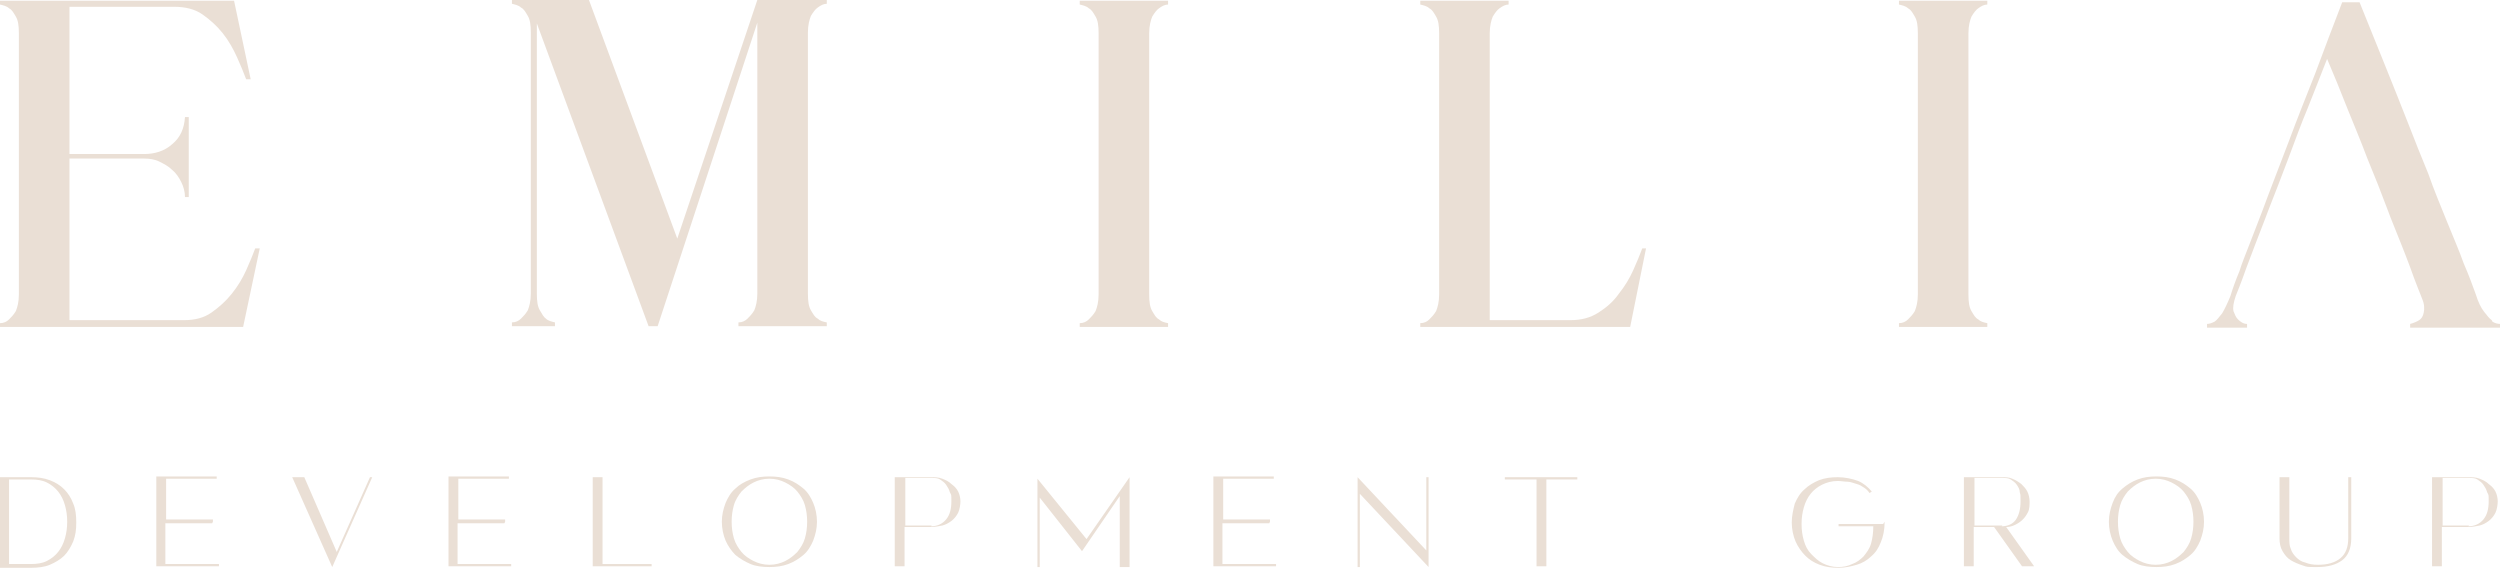
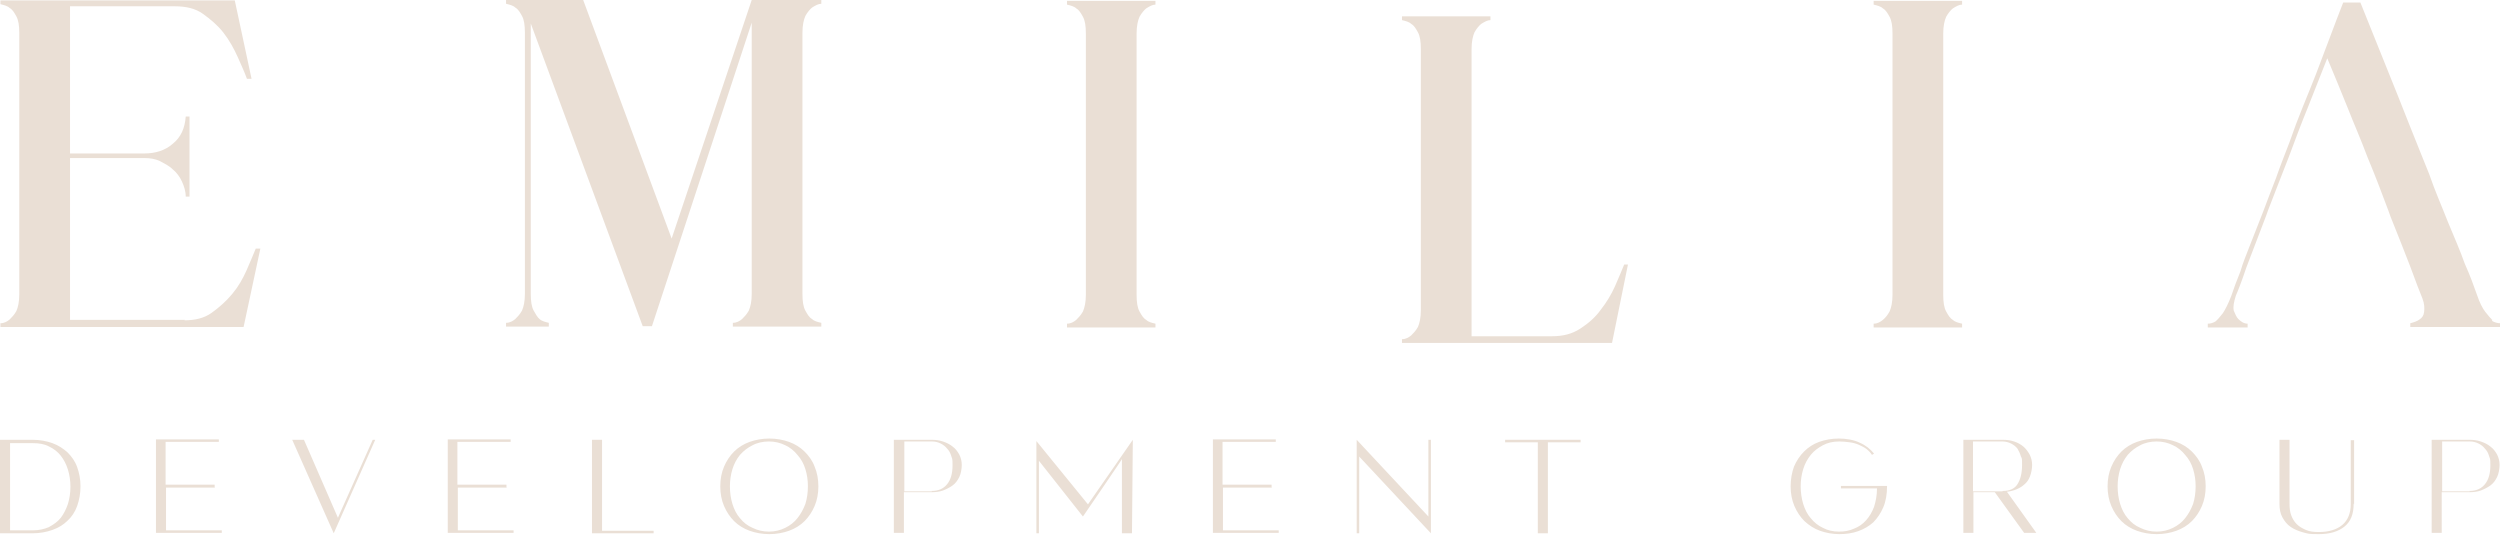
- <svg xmlns="http://www.w3.org/2000/svg" viewBox="0 0 331.1 75.2" width="331.1" height="75.2">
-   <g fill="#eadfd5" transform="translate(0.000,0.000) scale(1) translate(-11.100,-213.900)">
-     <path d="M35.50,256.30 C36.90,256.30 38.10,256.00 39.10,255.30 C40.10,254.60 41.00,253.80 41.80,252.80 C42.60,251.80 43.20,250.80 43.70,249.70 C44.20,248.60 44.60,247.60 44.90,246.80 L45.50,246.80 L43.30,257.20 L11.10,257.20 L11.10,256.70 C11.60,256.70 12.00,256.50 12.30,256.20 C12.60,255.90 12.90,255.60 13.20,255.10 C13.40,254.60 13.60,253.90 13.60,252.90 L13.60,218.30 C13.60,217.30 13.50,216.60 13.20,216.10 C12.90,215.60 12.70,215.20 12.30,215.00 C12.00,214.70 11.50,214.60 11.10,214.50 L11.10,214.00 L42.10,214.00 L44.30,224.40 L43.70,224.40 C43.40,223.60 43.00,222.60 42.50,221.50 C42.00,220.40 41.40,219.30 40.60,218.30 C39.80,217.30 38.90,216.50 37.90,215.80 C36.90,215.10 35.60,214.80 34.20,214.80 L20.30,214.80 L20.30,234.30 L30.20,234.30 C31.60,234.30 32.90,233.90 33.90,233.00 C35.00,232.10 35.50,230.90 35.60,229.40 L36.10,229.40 L36.10,240.00 L35.60,240.00 C35.60,239.30 35.40,238.60 35.10,238.00 C34.80,237.40 34.40,236.80 33.90,236.40 C33.40,235.90 32.80,235.60 32.20,235.30 C31.60,235.00 30.90,234.90 30.20,234.90 L20.30,234.90 L20.30,256.30 L35.50,256.30 L35.50,256.30 Z" />
-     <path d="M84.80,257.10 L78.90,257.10 L78.90,256.60 C79.40,256.60 79.80,256.40 80.10,256.10 C80.40,255.80 80.70,255.50 81.00,255.00 C81.20,254.50 81.40,253.80 81.40,252.80 L81.40,218.20 C81.40,217.20 81.30,216.50 81.00,216.00 C80.70,215.50 80.50,215.10 80.10,214.90 C79.80,214.60 79.30,214.50 78.90,214.40 L78.90,213.90 L89.10,213.90 L100.80,245.50 L111.40,213.90 L120.60,213.90 L120.60,214.40 C120.20,214.40 119.80,214.60 119.40,214.90 C119.10,215.10 118.80,215.50 118.50,216.00 C118.30,216.50 118.10,217.20 118.10,218.20 L118.10,252.80 C118.10,253.80 118.20,254.50 118.50,255.00 C118.80,255.50 119.00,255.90 119.40,256.10 C119.70,256.40 120.10,256.50 120.60,256.60 L120.60,257.10 L108.90,257.10 L108.90,256.60 C109.40,256.60 109.80,256.40 110.10,256.10 C110.40,255.80 110.70,255.50 111.00,255.00 C111.20,254.50 111.40,253.80 111.40,252.80 L111.40,216.90 L98.20,257.10 L97.00,257.10 L82.20,217.00 L82.20,252.80 C82.20,253.80 82.30,254.50 82.60,255.00 C82.90,255.50 83.10,255.90 83.40,256.10 C83.70,256.40 84.20,256.50 84.60,256.60 L84.60,257.10 L84.60,257.10 Z" />
-     <path d="M154.10,214.00 L165.80,214.00 L165.80,214.50 C165.40,214.50 165.00,214.70 164.60,215.00 C164.30,215.20 164.00,215.60 163.70,216.10 C163.50,216.60 163.30,217.30 163.30,218.30 L163.30,252.90 C163.30,253.90 163.40,254.60 163.70,255.10 C164.00,255.60 164.20,256.00 164.60,256.20 C164.90,256.50 165.30,256.60 165.80,256.70 L165.80,257.20 L154.10,257.20 L154.10,256.70 C154.60,256.70 155.00,256.50 155.30,256.20 C155.60,255.90 155.90,255.60 156.20,255.10 C156.40,254.60 156.60,253.90 156.60,252.90 L156.60,218.30 C156.60,217.30 156.50,216.60 156.20,216.10 C155.90,215.60 155.70,215.20 155.30,215.00 C155.00,214.70 154.50,214.60 154.10,214.50 L154.10,214.00 L154.10,214.00 Z" />
-     <path d="M219.10,256.30 C220.50,256.30 221.70,256.00 222.80,255.30 C223.90,254.60 224.80,253.80 225.50,252.80 C226.30,251.80 226.90,250.80 227.40,249.70 C227.90,248.60 228.30,247.60 228.60,246.80 L229.10,246.80 L227.00,257.20 L199.20,257.20 L199.20,256.70 C199.70,256.70 200.10,256.50 200.40,256.20 C200.70,255.90 201.00,255.60 201.30,255.10 C201.50,254.60 201.70,253.90 201.70,252.90 L201.70,218.30 C201.70,217.30 201.60,216.60 201.30,216.10 C201.00,215.60 200.80,215.20 200.40,215.00 C200.10,214.70 199.60,214.60 199.20,214.50 L199.20,214.00 L210.90,214.00 L210.90,214.50 C210.50,214.50 210.10,214.70 209.70,215.00 C209.40,215.20 209.10,215.60 208.80,216.10 C208.60,216.60 208.40,217.30 208.40,218.30 L208.40,256.30 L219.00,256.30 Z" />
-     <path d="M262.60,214.00 L274.30,214.00 L274.30,214.50 C273.90,214.50 273.50,214.70 273.10,215.00 C272.80,215.20 272.50,215.60 272.20,216.10 C272.00,216.60 271.80,217.30 271.80,218.30 L271.80,252.90 C271.80,253.90 271.90,254.60 272.20,255.10 C272.50,255.60 272.70,256.00 273.10,256.20 C273.40,256.50 273.80,256.60 274.30,256.70 L274.30,257.20 L262.60,257.20 L262.60,256.70 C263.10,256.70 263.50,256.50 263.80,256.20 C264.10,255.90 264.40,255.60 264.70,255.10 C264.90,254.60 265.10,253.90 265.10,252.90 L265.10,218.30 C265.10,217.30 265.00,216.60 264.70,216.10 C264.40,215.60 264.20,215.20 263.80,215.00 C263.50,214.70 263.00,214.60 262.60,214.50 L262.60,214.00 L262.60,214.00 Z" />
-     <path d="M341.10,256.30 C340.80,256.10 340.50,255.70 340.10,255.20 C339.70,254.70 339.30,253.90 339.00,252.90 C338.60,251.80 338.10,250.40 337.40,248.80 C336.80,247.10 336.00,245.30 335.20,243.30 C334.40,241.30 333.50,239.20 332.70,236.90 C331.80,234.70 330.90,232.50 330.10,230.40 C328.10,225.30 325.90,219.90 323.60,214.20 L321.30,214.20 C320.10,217.30 318.90,220.50 317.70,223.70 C317.20,225.00 316.60,226.50 316.00,228.00 C315.40,229.50 314.80,231.10 314.20,232.70 C313.60,234.30 313.00,235.80 312.40,237.40 C311.80,239.00 311.20,240.50 310.70,241.90 C310.70,241.90 309.50,245.00 309.00,246.30 C308.50,247.60 308.00,248.80 307.70,249.80 C307.20,251.00 306.80,252.10 306.50,253.10 C306.10,254.10 305.70,254.90 305.40,255.40 C305.00,255.90 304.70,256.30 304.40,256.50 C304.00,256.70 303.70,256.80 303.40,256.80 L303.40,257.30 L308.70,257.30 L308.70,256.80 C308.20,256.80 307.80,256.50 307.50,256.20 C307.20,255.90 307.10,255.60 306.90,255.10 C306.80,254.60 306.90,254.00 307.20,253.10 C307.40,252.60 307.90,251.40 308.60,249.40 C309.30,247.50 310.20,245.20 311.20,242.60 L311.50,241.80 C312.40,239.50 313.30,237.20 314.20,234.80 C315.10,232.40 315.90,230.20 316.70,228.30 C317.60,226.00 318.50,223.80 319.30,221.70 C320.20,223.80 321.10,226.00 322.00,228.30 C322.80,230.30 323.70,232.40 324.60,234.80 C325.60,237.20 326.50,239.50 327.40,241.90 L327.70,242.70 C328.70,245.20 329.60,247.40 330.30,249.30 C331.00,251.30 331.60,252.70 331.90,253.50 C332.20,254.20 332.20,254.80 332.10,255.30 C332.00,255.80 331.80,256.10 331.50,256.30 C331.20,256.50 330.70,256.70 330.30,256.80 L330.30,257.30 L342.20,257.30 L342.20,256.80 C341.90,256.80 341.50,256.70 341.20,256.50 L341.20,256.50 Z" />
-     <path d="M11.10,289.00 L11.10,277.10 L15.20,277.10 C16.10,277.10 16.90,277.20 17.70,277.50 C18.50,277.80 19.10,278.20 19.60,278.70 C20.10,279.20 20.50,279.80 20.80,280.60 C21.10,281.30 21.20,282.10 21.20,283.10 C21.20,284.10 21.10,284.80 20.80,285.60 C20.50,286.30 20.10,287.00 19.60,287.50 C19.10,288.00 18.40,288.40 17.70,288.70 C17.00,289.00 16.10,289.10 15.20,289.10 L11.10,289.10 Z M12.30,288.60 L15.20,288.60 C16.00,288.60 16.70,288.50 17.30,288.20 C17.90,287.90 18.40,287.50 18.80,287.00 C19.20,286.50 19.50,285.90 19.70,285.20 C19.90,284.50 20.00,283.80 20.00,283.00 C20.00,282.20 19.90,281.50 19.70,280.80 C19.50,280.10 19.20,279.50 18.80,279.00 C18.40,278.50 17.90,278.10 17.30,277.80 C16.70,277.50 16.00,277.40 15.20,277.40 L12.30,277.40 L12.30,288.60 Z" />
-     <path d="M39.20,283.20 L33.00,283.20 L33.00,288.60 L40.10,288.60 L40.10,288.90 L31.80,288.90 L31.80,277.00 L39.80,277.00 L39.80,277.30 L33.10,277.30 L33.10,282.70 L39.30,282.70 L39.30,283.00 Z" />
-     <path d="M49.90,277.10 L51.40,277.10 L55.70,287.00 L60.10,277.10 L60.40,277.10 L55.10,289.00 L49.80,277.10 Z" />
-     <path d="M77.90,283.20 L71.70,283.20 L71.70,288.60 L78.80,288.60 L78.80,288.90 L70.50,288.90 L70.50,277.00 L78.50,277.00 L78.50,277.30 L71.80,277.30 L71.80,282.70 L78.00,282.70 L78.00,283.00 Z" />
-     <path d="M89.60,277.10 L90.90,277.10 L90.90,288.60 L97.40,288.60 L97.40,288.90 L89.60,288.90 L89.60,277.00 Z" />
-     <path d="M106.70,283.00 C106.70,282.10 106.90,281.30 107.20,280.50 C107.50,279.80 107.90,279.10 108.50,278.60 C109.00,278.10 109.70,277.70 110.50,277.40 C111.30,277.10 112.10,277.00 113.00,277.00 C113.90,277.00 114.70,277.10 115.50,277.40 C116.30,277.70 116.90,278.10 117.50,278.60 C118.10,279.10 118.50,279.80 118.80,280.50 C119.10,281.20 119.30,282.10 119.30,283.00 C119.30,283.90 119.10,284.70 118.80,285.50 C118.50,286.20 118.10,286.90 117.50,287.40 C116.90,287.90 116.30,288.30 115.50,288.60 C114.70,288.90 113.90,289.00 113.00,289.00 C112.10,289.00 111.20,288.90 110.50,288.60 C109.80,288.30 109.10,287.90 108.50,287.40 C108.00,286.90 107.50,286.20 107.20,285.50 C106.90,284.80 106.70,283.90 106.70,283.00 Z M108.00,283.00 C108.00,283.80 108.10,284.50 108.30,285.20 C108.50,285.90 108.90,286.50 109.30,287.00 C109.70,287.50 110.30,287.90 110.90,288.20 C111.50,288.50 112.20,288.70 113.00,288.70 C113.80,288.70 114.50,288.50 115.10,288.20 C115.70,287.90 116.20,287.50 116.70,287.00 C117.10,286.50 117.50,285.90 117.70,285.20 C117.90,284.50 118.00,283.80 118.00,283.00 C118.00,282.20 117.90,281.50 117.70,280.80 C117.50,280.10 117.10,279.50 116.70,279.00 C116.30,278.50 115.70,278.10 115.10,277.80 C114.50,277.50 113.80,277.30 113.00,277.30 C112.20,277.30 111.50,277.50 110.90,277.80 C110.30,278.10 109.80,278.50 109.30,279.00 C108.90,279.50 108.50,280.10 108.30,280.80 C108.10,281.50 108.00,282.20 108.00,283.00 Z" />
-     <path d="M129.60,289.00 L129.60,277.10 L134.40,277.10 C134.90,277.10 135.40,277.10 135.90,277.30 C136.40,277.50 136.80,277.70 137.10,278.00 C137.50,278.30 137.80,278.60 138.00,279.00 C138.20,279.40 138.30,279.90 138.30,280.30 C138.30,280.70 138.20,281.40 138.00,281.80 C137.80,282.20 137.50,282.60 137.10,282.90 C136.70,283.20 136.30,283.40 135.90,283.50 C135.40,283.60 134.90,283.70 134.40,283.70 L130.90,283.70 L130.90,288.90 L129.60,288.90 Z M134.40,283.60 C135.20,283.60 135.90,283.30 136.40,282.70 C136.90,282.10 137.10,281.30 137.10,280.30 C137.10,279.30 137.10,279.50 136.90,279.10 C136.80,278.70 136.60,278.40 136.40,278.10 C136.20,277.80 135.90,277.60 135.60,277.40 C135.30,277.20 134.90,277.20 134.50,277.20 L131.00,277.20 L131.00,283.50 L134.50,283.50 Z" />
-     <path d="M148.50,289.00 L148.50,277.30 L155.00,285.30 L160.70,277.10 L160.70,289.00 L159.40,289.00 L159.40,279.60 C159.40,279.60 154.40,286.90 154.40,286.90 L148.80,279.80 L148.80,289.00 L148.50,289.00 Z" />
-     <path d="M179.20,283.20 L173.00,283.20 L173.00,288.60 L180.10,288.60 L180.10,288.90 L171.80,288.90 L171.80,277.00 L179.80,277.00 L179.80,277.30 L173.10,277.30 L173.10,282.70 L179.30,282.70 L179.30,283.00 Z" />
-     <path d="M190.90,289.00 L190.90,277.10 L200.00,286.80 L200.00,277.10 L200.30,277.10 L200.30,289.00 L191.20,279.30 L191.20,289.00 L190.90,289.00 Z" />
-     <path d="M220.10,277.40 L215.90,277.40 L215.90,288.90 L214.60,288.90 L214.60,277.40 L210.40,277.40 L210.40,277.10 L220.00,277.10 L220.00,277.40 Z" />
-     <path d="M260.70,283.00 C260.70,284.10 260.50,285.00 260.20,285.70 C259.90,286.50 259.50,287.10 258.90,287.60 C258.40,288.10 257.70,288.50 257.00,288.70 C256.30,288.90 255.50,289.10 254.60,289.10 C253.70,289.10 252.90,289.00 252.10,288.70 C251.30,288.40 250.70,288.00 250.20,287.50 C249.70,287.00 249.20,286.30 248.90,285.60 C248.60,284.90 248.40,284.00 248.40,283.10 C248.40,282.20 248.60,281.40 248.80,280.60 C249.10,279.90 249.50,279.20 250.10,278.70 C250.60,278.20 251.30,277.80 252.00,277.50 C252.80,277.20 253.60,277.10 254.50,277.10 C255.40,277.10 256.40,277.30 257.20,277.60 C257.90,277.90 258.50,278.40 259.00,279.00 L258.70,279.20 C258.50,278.90 258.30,278.70 258.00,278.50 C257.70,278.30 257.40,278.10 257.00,278.00 C256.60,277.90 256.20,277.70 255.80,277.70 C255.40,277.70 254.90,277.60 254.50,277.60 C253.70,277.60 253.00,277.80 252.40,278.10 C251.80,278.40 251.30,278.80 250.90,279.30 C250.50,279.80 250.20,280.40 250.00,281.10 C249.80,281.80 249.70,282.50 249.70,283.30 C249.70,284.10 249.80,284.80 250.00,285.50 C250.20,286.20 250.50,286.80 251.00,287.30 C251.50,287.80 251.90,288.20 252.50,288.50 C253.10,288.80 253.80,289.00 254.50,289.00 C255.20,289.00 255.80,288.90 256.40,288.60 C257.00,288.40 257.50,288.00 257.90,287.60 C258.30,287.10 258.70,286.60 258.90,285.90 C259.10,285.20 259.20,284.40 259.20,283.60 L254.60,283.60 L254.60,283.30 L260.50,283.30 Z" />
-     <path d="M271.20,289.00 L271.20,277.10 L276.20,277.10 C276.70,277.10 277.20,277.10 277.60,277.30 C278.10,277.50 278.40,277.70 278.80,278.00 C279.10,278.30 279.40,278.60 279.60,279.00 C279.80,279.40 279.90,279.90 279.90,280.30 C279.90,280.70 279.90,281.30 279.70,281.70 C279.50,282.10 279.30,282.40 279.00,282.70 C278.70,283.00 278.40,283.20 278.00,283.40 C277.60,283.60 277.20,283.70 276.80,283.70 L280.50,288.90 L278.90,288.90 L275.20,283.70 L272.50,283.70 L272.50,288.90 L271.20,288.90 Z M276.20,283.60 C277.00,283.60 277.70,283.30 278.10,282.70 C278.50,282.10 278.70,281.30 278.70,280.30 C278.70,279.30 278.70,279.50 278.60,279.10 C278.60,278.70 278.40,278.40 278.20,278.10 C278.00,277.80 277.70,277.60 277.40,277.40 C277.10,277.20 276.70,277.20 276.30,277.20 L272.60,277.20 L272.60,283.50 L276.30,283.50 Z" />
-     <path d="M290.40,283.00 C290.40,282.10 290.60,281.30 290.90,280.50 C291.20,279.70 291.60,279.10 292.20,278.60 C292.80,278.10 293.40,277.70 294.20,277.40 C295.00,277.10 295.80,277.00 296.70,277.00 C297.60,277.00 298.40,277.10 299.20,277.40 C300.00,277.70 300.60,278.10 301.20,278.60 C301.80,279.10 302.20,279.80 302.50,280.50 C302.80,281.20 303.00,282.10 303.00,283.00 C303.00,283.90 302.80,284.70 302.50,285.50 C302.20,286.20 301.80,286.90 301.20,287.40 C300.60,287.90 300.00,288.30 299.20,288.60 C298.40,288.90 297.60,289.00 296.70,289.00 C295.80,289.00 294.90,288.90 294.20,288.60 C293.50,288.30 292.80,287.90 292.20,287.40 C291.60,286.90 291.20,286.20 290.90,285.50 C290.60,284.80 290.40,283.90 290.40,283.00 Z M291.60,283.00 C291.60,283.80 291.70,284.50 291.90,285.20 C292.10,285.90 292.50,286.50 292.90,287.00 C293.30,287.50 293.90,287.90 294.50,288.20 C295.10,288.50 295.80,288.70 296.60,288.70 C297.40,288.70 298.10,288.50 298.70,288.20 C299.30,287.90 299.80,287.50 300.30,287.00 C300.70,286.50 301.10,285.90 301.30,285.20 C301.50,284.50 301.60,283.80 301.60,283.00 C301.60,282.20 301.50,281.50 301.30,280.80 C301.10,280.10 300.70,279.50 300.30,279.00 C299.90,278.50 299.30,278.10 298.70,277.80 C298.10,277.50 297.40,277.30 296.60,277.30 C295.80,277.30 295.10,277.50 294.50,277.80 C293.90,278.10 293.40,278.50 292.90,279.00 C292.50,279.50 292.10,280.10 291.90,280.80 C291.70,281.50 291.60,282.20 291.60,283.00 Z" />
-     <path d="M322.50,285.20 C322.50,286.50 322.10,287.50 321.30,288.10 C320.50,288.70 319.40,289.00 318.00,289.00 C316.60,289.00 316.70,289.00 316.10,288.80 C315.50,288.60 315.00,288.40 314.50,288.10 C314.00,287.80 313.70,287.40 313.40,286.90 C313.10,286.40 313.00,285.80 313.00,285.20 L313.00,277.10 L314.30,277.10 L314.30,285.20 C314.30,285.70 314.30,286.20 314.50,286.60 C314.60,287.00 314.90,287.40 315.20,287.70 C315.50,288.00 315.90,288.30 316.40,288.40 C316.90,288.60 317.40,288.70 318.10,288.70 C319.40,288.70 320.40,288.40 321.10,287.80 C321.80,287.20 322.10,286.30 322.10,285.20 L322.10,277.10 L322.50,277.10 L322.50,285.20 Z" />
-     <path d="M333.20,289.00 L333.20,277.10 L338.00,277.10 C338.50,277.10 339.00,277.10 339.50,277.30 C340.00,277.50 340.40,277.70 340.70,278.00 C341.10,278.30 341.40,278.60 341.60,279.00 C341.80,279.40 341.90,279.90 341.90,280.30 C341.90,280.70 341.80,281.40 341.60,281.80 C341.40,282.20 341.10,282.60 340.70,282.90 C340.30,283.20 339.90,283.40 339.50,283.50 C339.00,283.60 338.50,283.70 338.00,283.70 L334.50,283.70 L334.50,288.90 L333.20,288.90 Z M338.00,283.60 C338.80,283.60 339.50,283.30 340.00,282.70 C340.50,282.10 340.70,281.30 340.70,280.30 C340.70,279.30 340.70,279.50 340.50,279.10 C340.40,278.70 340.20,278.40 340.00,278.10 C339.80,277.80 339.50,277.60 339.20,277.40 C338.90,277.20 338.50,277.20 338.10,277.20 L334.60,277.20 L334.60,283.50 L338.10,283.50 Z" />
+ <svg xmlns="http://www.w3.org/2000/svg" viewBox="0 0 596.3 127.4" width="596.3" height="127.4">
+   <g fill="#eadfd5" transform="translate(0.000,0.000) scale(1) translate(-213.700,-489.200)">
+     <path d="M257.70,565.60 C260.20,565.60 262.40,565.10 264.20,563.80 C266.00,562.50 267.60,561.10 269.10,559.30 C270.60,557.50 271.60,555.70 272.50,553.70 C273.40,551.70 274.10,549.90 274.70,548.50 L275.80,548.50 L271.80,567.20 L213.80,567.20 L213.80,566.30 C214.70,566.30 215.40,565.90 216.00,565.40 C216.50,564.90 217.10,564.30 217.60,563.40 C218.00,562.50 218.30,561.20 218.30,559.40 L218.30,497.10 C218.30,495.30 218.10,494.00 217.60,493.10 C217.10,492.20 216.70,491.50 216.00,491.10 C215.50,490.60 214.60,490.40 213.80,490.20 L213.80,489.30 L269.70,489.30 L273.70,508.00 L272.60,508.00 C272.10,506.60 271.30,504.80 270.40,502.80 C269.50,500.80 268.40,498.80 267.00,497.00 C265.60,495.20 263.90,493.80 262.10,492.50 C260.30,491.20 258.00,490.70 255.40,490.70 L230.40,490.70 L230.40,525.80 L248.20,525.80 C250.70,525.80 253.10,525.10 254.90,523.50 C256.90,521.90 257.80,519.70 258.00,517.00 L258.90,517.00 L258.90,536.10 L258.00,536.10 C258.00,534.80 257.60,533.60 257.10,532.50 C256.60,531.40 255.80,530.30 254.90,529.60 C254.00,528.70 252.90,528.20 251.80,527.60 C250.70,527.10 249.50,526.90 248.20,526.90 L230.40,526.90 L230.40,565.50 L257.80,565.50 Z" />
+     <path d="M345.00,567.10 L334.40,567.10 L334.40,566.20 C335.30,566.20 336.00,565.80 336.60,565.30 C337.10,564.80 337.70,564.20 338.20,563.30 C338.60,562.40 338.90,561.10 338.90,559.30 L338.90,497.00 C338.90,495.20 338.70,493.90 338.20,493.00 C337.70,492.10 337.30,491.40 336.60,491.00 C336.10,490.50 335.20,490.30 334.40,490.10 L334.40,489.20 L352.80,489.20 L373.90,546.10 L393.00,489.20 L409.60,489.20 L409.60,490.10 C408.90,490.10 408.20,490.50 407.40,491.00 C406.90,491.40 406.30,492.10 405.80,493.00 C405.40,493.90 405.10,495.20 405.10,497.00 L405.10,559.30 C405.10,561.10 405.30,562.40 405.80,563.30 C406.30,564.20 406.70,564.90 407.40,565.30 C407.90,565.80 408.70,566.00 409.60,566.20 L409.60,567.10 L388.50,567.10 L388.50,566.20 C389.40,566.20 390.10,565.80 390.70,565.30 C391.20,564.80 391.80,564.20 392.30,563.30 C392.70,562.40 393.00,561.10 393.00,559.30 L393.00,494.60 L369.20,567.00 L367.00,567.00 L340.30,494.80 L340.30,559.30 C340.30,561.10 340.50,562.40 341.00,563.30 C341.50,564.20 341.90,564.90 342.40,565.30 C342.90,565.80 343.80,566.00 344.60,566.20 L344.60,567.10 L345.00,567.10 Z" />
+     <path d="M468.20,489.40 L489.30,489.40 L489.30,490.30 C488.60,490.30 487.90,490.70 487.10,491.20 C486.60,491.60 486.00,492.30 485.50,493.20 C485.10,494.10 484.80,495.40 484.80,497.20 L484.80,559.50 C484.80,561.30 485.00,562.60 485.50,563.50 C486.00,564.40 486.40,565.10 487.10,565.50 C487.60,566.00 488.40,566.20 489.30,566.40 L489.30,567.30 L468.20,567.30 L468.20,566.40 C469.10,566.40 469.80,566.00 470.40,565.50 C470.90,565.00 471.50,564.40 472.00,563.50 C472.40,562.60 472.70,561.30 472.70,559.50 L472.70,497.20 C472.70,495.40 472.50,494.10 472.00,493.20 C471.50,492.30 471.10,491.60 470.40,491.20 C469.90,490.70 469.00,490.50 468.20,490.30 L468.20,489.40 L468.20,489.40 Z" />
+     <path d="M660.60,489.40 L681.70,489.40 L681.70,490.30 C681.00,490.30 680.30,490.70 679.50,491.20 C679.00,491.60 678.40,492.30 677.90,493.20 C677.50,494.10 677.20,495.40 677.20,497.20 L677.20,559.50 C677.20,561.30 677.40,562.60 677.90,563.50 C678.40,564.40 678.80,565.10 679.50,565.50 C680.00,566.00 680.80,566.20 681.70,566.40 L681.70,567.30 L660.60,567.30 L660.60,566.40 C661.50,566.40 662.20,566.00 662.80,565.50 C663.40,565.00 663.90,564.40 664.40,563.50 C664.80,562.60 665.10,561.30 665.10,559.50 L665.10,497.20 C665.10,495.40 664.90,494.10 664.40,493.20 C663.90,492.30 663.50,491.60 662.80,491.20 C662.30,490.70 661.40,490.50 660.60,490.30 L660.60,489.40 L660.60,489.40 Z" />
+     <path d="M808.30,565.60 C807.80,565.20 807.20,564.50 806.50,563.60 C805.80,562.70 805.10,561.30 804.50,559.50 C803.80,557.50 802.90,555.00 801.60,552.10 C800.50,549.00 799.10,545.80 797.60,542.20 C796.20,538.60 794.50,534.80 793.10,530.70 C791.50,526.70 789.90,522.80 788.40,519.00 C784.80,509.80 780.80,500.10 776.70,489.80 L772.60,489.80 C770.40,495.40 768.30,501.20 766.10,506.90 C765.20,509.20 764.10,511.90 763.00,514.60 C761.90,517.30 760.80,520.20 759.80,523.10 C758.70,526.00 757.60,528.70 756.60,531.60 C755.50,534.50 754.40,537.20 753.50,539.70 C753.50,539.70 751.30,545.30 750.40,547.60 C749.50,549.90 748.60,552.10 748.10,553.90 C747.20,556.10 746.50,558.00 745.90,559.80 C745.20,561.60 744.50,563.00 743.90,563.90 C743.20,564.80 742.60,565.50 742.10,565.90 C741.40,566.30 740.80,566.40 740.30,566.40 L740.30,567.30 L749.80,567.30 L749.80,566.40 C748.90,566.40 748.20,565.90 747.60,565.30 C747.10,564.80 746.90,564.20 746.50,563.30 C746.30,562.40 746.50,561.30 747.00,559.70 C747.40,558.80 748.30,556.60 749.50,553.00 C750.80,549.60 752.40,545.40 754.20,540.70 L754.70,539.30 C756.30,535.20 757.90,531.00 759.60,526.70 C761.20,522.40 762.70,518.40 764.10,515.00 C765.70,510.90 767.30,506.90 768.80,503.10 C770.40,506.90 772.00,510.80 773.70,515.00 C775.10,518.60 776.80,522.40 778.40,526.70 C780.20,531.00 781.80,535.20 783.40,539.50 L783.90,540.90 C785.70,545.40 787.30,549.40 788.60,552.80 C789.90,556.40 790.90,558.90 791.50,560.40 C792.00,561.70 792.00,562.70 791.90,563.60 C791.80,564.50 791.40,565.00 790.80,565.40 C790.30,565.80 789.40,566.10 788.60,566.30 L788.60,567.20 L810.00,567.20 L810.00,566.30 C809.50,566.30 808.70,566.10 808.20,565.80 L808.20,565.80 L808.00,565.40 Z" />
+     <path d="M583.90,569.40 C586.40,569.40 588.60,568.90 590.60,567.60 C592.60,566.30 594.20,564.90 595.50,563.10 C596.90,561.30 598.00,559.50 598.90,557.50 C599.80,555.50 600.50,553.70 601.10,552.30 L602.00,552.30 L598.20,571.00 L548.10,571.00 L548.10,570.10 C549.00,570.10 549.70,569.70 550.30,569.20 C550.80,568.70 551.40,568.10 551.90,567.20 C552.30,566.30 552.60,565.00 552.60,563.20 L552.60,500.90 C552.60,499.10 552.40,497.80 551.90,496.90 C551.40,496.00 551.00,495.30 550.30,494.90 C549.80,494.40 548.90,494.20 548.10,494.00 L548.10,493.10 L569.20,493.10 L569.20,494.00 C568.50,494.00 567.80,494.40 567.00,494.90 C566.50,495.30 565.90,496.00 565.40,496.90 C565.00,497.80 564.70,499.10 564.70,500.90 L564.70,569.40 L584.00,569.40 Z" />
+     <path d="M213.70,616.40 L213.70,594.10 L221.50,594.10 C223.20,594.10 224.80,594.40 226.20,594.90 C227.60,595.40 228.80,596.20 229.80,597.10 C230.80,598.10 231.60,599.20 232.10,600.60 C232.60,602.00 232.90,603.50 232.90,605.20 C232.90,606.90 232.60,608.50 232.10,609.90 C231.60,611.30 230.80,612.50 229.80,613.40 C228.80,614.40 227.60,615.10 226.20,615.60 C224.80,616.10 223.20,616.40 221.50,616.40 L213.70,616.40 Z M216.10,615.70 L221.50,615.70 C223.00,615.70 224.30,615.40 225.40,614.90 C226.50,614.30 227.50,613.60 228.20,612.70 C228.90,611.80 229.50,610.60 229.90,609.40 C230.30,608.10 230.50,606.70 230.50,605.30 C230.50,603.90 230.30,602.50 229.90,601.20 C229.50,599.90 228.90,598.80 228.20,597.90 C227.50,597.00 226.50,596.20 225.40,595.70 C224.30,595.10 223.00,594.90 221.50,594.90 L216.10,594.90 L216.10,615.90 Z" />
+     <path d="M265.00,605.50 L253.30,605.50 L253.30,615.70 L266.60,615.70 L266.60,616.30 L250.90,616.30 L250.90,594.00 L265.90,594.00 L265.90,594.60 L253.20,594.60 L253.20,604.80 L264.90,604.80 L264.90,605.40 Z" />
+     <path d="M283.50,594.10 L286.20,594.10 L294.30,612.70 L302.60,594.10 L303.20,594.10 L293.30,616.40 L283.40,594.10 Z" />
+     <path d="M334.60,605.50 L322.90,605.50 L322.90,615.70 L336.20,615.70 L336.20,616.30 L320.50,616.30 L320.50,594.00 L335.50,594.00 L335.50,594.60 L322.80,594.60 L322.80,604.80 L334.50,604.80 L334.50,605.40 Z" />
+     <path d="M354.90,594.10 L357.30,594.10 L357.30,615.80 L369.60,615.80 L369.60,616.40 L354.90,616.40 L354.90,594.10 Z" />
+     <path d="M385.50,605.20 C385.50,603.50 385.80,601.90 386.40,600.50 C387.00,599.10 387.80,597.90 388.80,596.90 C389.80,595.90 391.10,595.10 392.50,594.60 C393.90,594.10 395.50,593.80 397.20,593.80 C398.90,593.80 400.50,594.10 401.90,594.60 C403.30,595.10 404.60,595.90 405.60,596.90 C406.60,597.90 407.50,599.10 408.00,600.50 C408.60,601.90 408.90,603.50 408.90,605.20 C408.90,606.90 408.60,608.50 408.00,609.90 C407.40,611.30 406.60,612.50 405.60,613.50 C404.60,614.50 403.30,615.30 401.90,615.80 C400.50,616.30 398.90,616.60 397.20,616.60 C395.50,616.60 393.90,616.30 392.50,615.80 C391.10,615.30 389.80,614.50 388.80,613.50 C387.80,612.50 387.00,611.30 386.40,609.90 C385.80,608.50 385.50,606.90 385.50,605.20 Z M387.80,605.20 C387.80,606.70 388.00,608.10 388.40,609.40 C388.80,610.70 389.40,611.90 390.20,612.80 C391.00,613.80 392.00,614.60 393.20,615.10 C394.40,615.70 395.70,616.00 397.10,616.00 C398.50,616.00 399.80,615.70 401.00,615.10 C402.20,614.50 403.10,613.80 403.90,612.80 C404.70,611.80 405.30,610.70 405.80,609.40 C406.20,608.10 406.40,606.70 406.40,605.20 C406.40,603.70 406.20,602.40 405.80,601.10 C405.40,599.80 404.80,598.70 403.90,597.70 C403.10,596.70 402.10,595.90 401.00,595.40 C399.80,594.80 398.50,594.50 397.10,594.50 C395.70,594.50 394.30,594.80 393.20,595.40 C392.00,596.00 391.10,596.70 390.20,597.70 C389.40,598.70 388.80,599.80 388.40,601.10 C388.00,602.40 387.80,603.80 387.80,605.20 Z" />
+     <path d="M426.90,616.40 L426.90,594.10 L435.90,594.10 C436.80,594.10 437.70,594.20 438.60,594.50 C439.50,594.80 440.30,595.20 440.90,595.70 C441.60,596.20 442.10,596.90 442.50,597.60 C442.90,598.40 443.10,599.20 443.10,600.10 C443.10,601.00 442.90,602.20 442.50,603.00 C442.10,603.80 441.60,604.50 440.90,605.00 C440.20,605.50 439.40,605.90 438.60,606.20 C437.80,606.50 436.80,606.60 435.90,606.60 L429.30,606.60 L429.30,616.30 L426.90,616.30 Z M435.90,606.30 C437.50,606.30 438.70,605.80 439.60,604.70 C440.50,603.60 440.90,602.10 440.90,600.20 C440.90,598.30 440.80,598.70 440.60,598.00 C440.40,597.30 440.10,596.70 439.60,596.20 C439.20,595.70 438.70,595.30 438.10,595.00 C437.50,594.70 436.80,594.50 436.00,594.50 L429.40,594.50 L429.40,606.40 L436.00,606.40 Z" />
+     <path d="M460.90,616.40 L460.90,594.40 L473.20,609.50 L483.90,594.10 L483.70,616.40 L481.30,616.40 L481.30,598.70 C481.40,598.70 472.00,612.40 472.00,612.40 L461.50,599.10 L461.50,616.40 L460.90,616.40 Z" />
+     <path d="M517.10,605.50 L505.40,605.50 L505.40,615.70 L518.70,615.70 L518.70,616.30 L503.00,616.30 L503.00,594.00 L518.00,594.00 L518.00,594.60 L505.30,594.60 L505.30,604.80 L517.00,604.80 L517.00,605.40 Z" />
+     <path d="M537.30,616.40 L537.30,594.10 L554.40,612.40 L554.40,594.10 L555.00,594.10 L555.00,616.40 L537.90,598.10 L537.90,616.40 L537.30,616.40 Z" />
+     <path d="M590.70,594.70 L582.90,594.70 L582.90,616.40 L580.50,616.40 L580.50,594.70 L572.70,594.70 L572.70,594.10 L590.70,594.10 L590.70,594.70 Z" />
+     <path d="M663.80,605.10 C663.80,607.10 663.50,608.80 662.90,610.20 C662.30,611.60 661.50,612.80 660.50,613.80 C659.50,614.70 658.30,615.40 656.90,615.90 C655.50,616.40 654.00,616.60 652.40,616.60 C650.80,616.60 649.20,616.30 647.80,615.80 C646.40,615.30 645.20,614.50 644.10,613.50 C643.10,612.50 642.30,611.30 641.70,609.90 C641.10,608.50 640.80,606.90 640.80,605.20 C640.80,603.50 641.10,601.90 641.60,600.50 C642.20,599.10 643.00,597.90 644.00,596.90 C645.00,595.90 646.20,595.10 647.60,594.60 C649.00,594.10 650.60,593.80 652.30,593.80 C654.00,593.80 655.90,594.10 657.30,594.80 C658.70,595.40 659.80,596.30 660.70,597.40 L660.20,597.70 C659.90,597.20 659.40,596.70 658.90,596.30 C658.40,595.90 657.70,595.60 657.10,595.30 C656.40,595.00 655.70,594.80 654.90,594.70 C654.10,594.60 653.30,594.50 652.40,594.50 C650.90,594.50 649.60,594.80 648.50,595.40 C647.40,596.00 646.40,596.70 645.60,597.70 C644.80,598.70 644.20,599.80 643.80,601.10 C643.40,602.40 643.20,603.80 643.20,605.20 C643.20,606.60 643.40,608.10 643.80,609.40 C644.20,610.70 644.80,611.90 645.60,612.80 C646.40,613.80 647.40,614.60 648.50,615.10 C649.60,615.70 650.90,616.00 652.30,616.00 C653.70,616.00 654.80,615.80 655.90,615.30 C657.00,614.90 658.00,614.20 658.80,613.30 C659.60,612.40 660.20,611.40 660.70,610.10 C661.10,608.80 661.40,607.40 661.40,605.70 L652.80,605.70 L652.80,605.10 L663.80,605.10 Z" />
+     <path d="M682.00,616.40 L682.00,594.10 L691.40,594.10 C692.30,594.10 693.20,594.20 694.10,594.50 C695.00,594.80 695.70,595.20 696.30,595.70 C696.90,596.20 697.40,596.90 697.80,597.60 C698.20,598.40 698.40,599.20 698.40,600.10 C698.40,601.00 698.20,602.00 697.90,602.80 C697.60,603.60 697.20,604.20 696.60,604.70 C696.10,605.20 695.40,605.60 694.70,605.90 C694.00,606.20 693.20,606.40 692.40,606.50 L699.40,616.30 L696.50,616.30 L689.50,606.60 L684.40,606.60 L684.40,616.30 L682.00,616.30 Z M691.40,606.30 C693.00,606.30 694.20,605.80 694.90,604.70 C695.60,603.60 696.00,602.10 696.00,600.20 C696.00,598.30 696.00,598.70 695.70,598.00 C695.50,597.30 695.20,596.70 694.90,596.20 C694.50,595.70 694.00,595.30 693.40,595.00 C692.80,594.70 692.10,594.50 691.30,594.50 L684.30,594.50 L684.30,606.40 L691.30,606.40 Z" />
+     <path d="M716.40,605.20 C716.40,603.50 716.70,601.90 717.30,600.50 C717.90,599.10 718.70,597.90 719.70,596.90 C720.70,595.90 722.00,595.10 723.40,594.60 C724.80,594.10 726.40,593.80 728.10,593.80 C729.80,593.80 731.40,594.10 732.80,594.60 C734.20,595.10 735.50,595.90 736.50,596.90 C737.50,597.90 738.40,599.10 738.90,600.50 C739.50,601.90 739.80,603.50 739.80,605.20 C739.80,606.90 739.50,608.50 738.90,609.90 C738.30,611.30 737.50,612.50 736.50,613.50 C735.50,614.50 734.20,615.30 732.80,615.80 C731.40,616.30 729.80,616.60 728.10,616.60 C726.40,616.60 724.80,616.30 723.40,615.80 C722.00,615.30 720.70,614.50 719.70,613.50 C718.70,612.50 717.90,611.30 717.30,609.90 C716.70,608.50 716.40,606.90 716.40,605.20 Z M718.80,605.20 C718.80,606.70 719.00,608.10 719.40,609.40 C719.80,610.70 720.40,611.90 721.20,612.80 C722.00,613.80 723.00,614.60 724.20,615.10 C725.40,615.70 726.70,616.00 728.10,616.00 C729.50,616.00 730.80,615.70 732.00,615.10 C733.20,614.50 734.10,613.80 734.90,612.80 C735.70,611.80 736.30,610.70 736.80,609.40 C737.20,608.10 737.40,606.70 737.40,605.20 C737.40,603.70 737.20,602.40 736.80,601.10 C736.40,599.80 735.80,598.70 734.90,597.70 C734.10,596.70 733.10,595.90 732.00,595.40 C730.80,594.80 729.50,594.50 728.10,594.50 C726.70,594.50 725.30,594.80 724.20,595.40 C723.00,596.00 722.10,596.70 721.20,597.70 C720.40,598.70 719.80,599.80 719.40,601.10 C719.00,602.40 718.80,603.80 718.80,605.20 Z" />
+     <path d="M775.10,609.30 C775.10,611.80 774.40,613.60 772.90,614.80 C771.40,616.00 769.40,616.60 766.80,616.60 C764.20,616.60 764.30,616.50 763.10,616.20 C762.00,615.90 761.00,615.50 760.10,614.90 C759.20,614.30 758.60,613.50 758.10,612.60 C757.60,611.70 757.40,610.60 757.40,609.40 L757.40,594.10 L759.80,594.10 L759.80,609.40 C759.80,610.40 759.90,611.30 760.20,612.10 C760.50,612.90 760.90,613.60 761.50,614.20 C762.10,614.80 762.80,615.20 763.70,615.60 C764.60,616.00 765.60,616.10 766.80,616.10 C769.20,616.10 771.10,615.50 772.40,614.40 C773.70,613.30 774.40,611.60 774.40,609.50 L774.40,594.20 L775.20,594.20 L775.20,609.50 Z" />
+     <path d="M793.70,616.40 L793.70,594.10 L802.70,594.10 C803.60,594.10 804.50,594.20 805.40,594.50 C806.30,594.80 807.10,595.20 807.70,595.70 C808.40,596.20 808.90,596.90 809.30,597.60 C809.70,598.40 809.90,599.20 809.90,600.10 C809.90,601.00 809.70,602.20 809.30,603.00 C808.90,603.80 808.40,604.50 807.70,605.00 C807.00,605.50 806.20,605.90 805.40,606.20 C804.60,606.50 803.60,606.60 802.70,606.60 L796.10,606.60 L796.10,616.30 L793.70,616.30 Z M802.70,606.30 C804.30,606.30 805.50,605.80 806.40,604.70 C807.30,603.60 807.70,602.10 807.70,600.20 C807.70,598.30 807.60,598.70 807.40,598.00 C807.20,597.30 806.90,596.70 806.40,596.20 C806.00,595.70 805.50,595.30 804.90,595.00 C804.30,594.70 803.60,594.50 802.80,594.50 L796.20,594.50 L796.20,606.40 L802.80,606.40 Z" />
  </g>
</svg>
